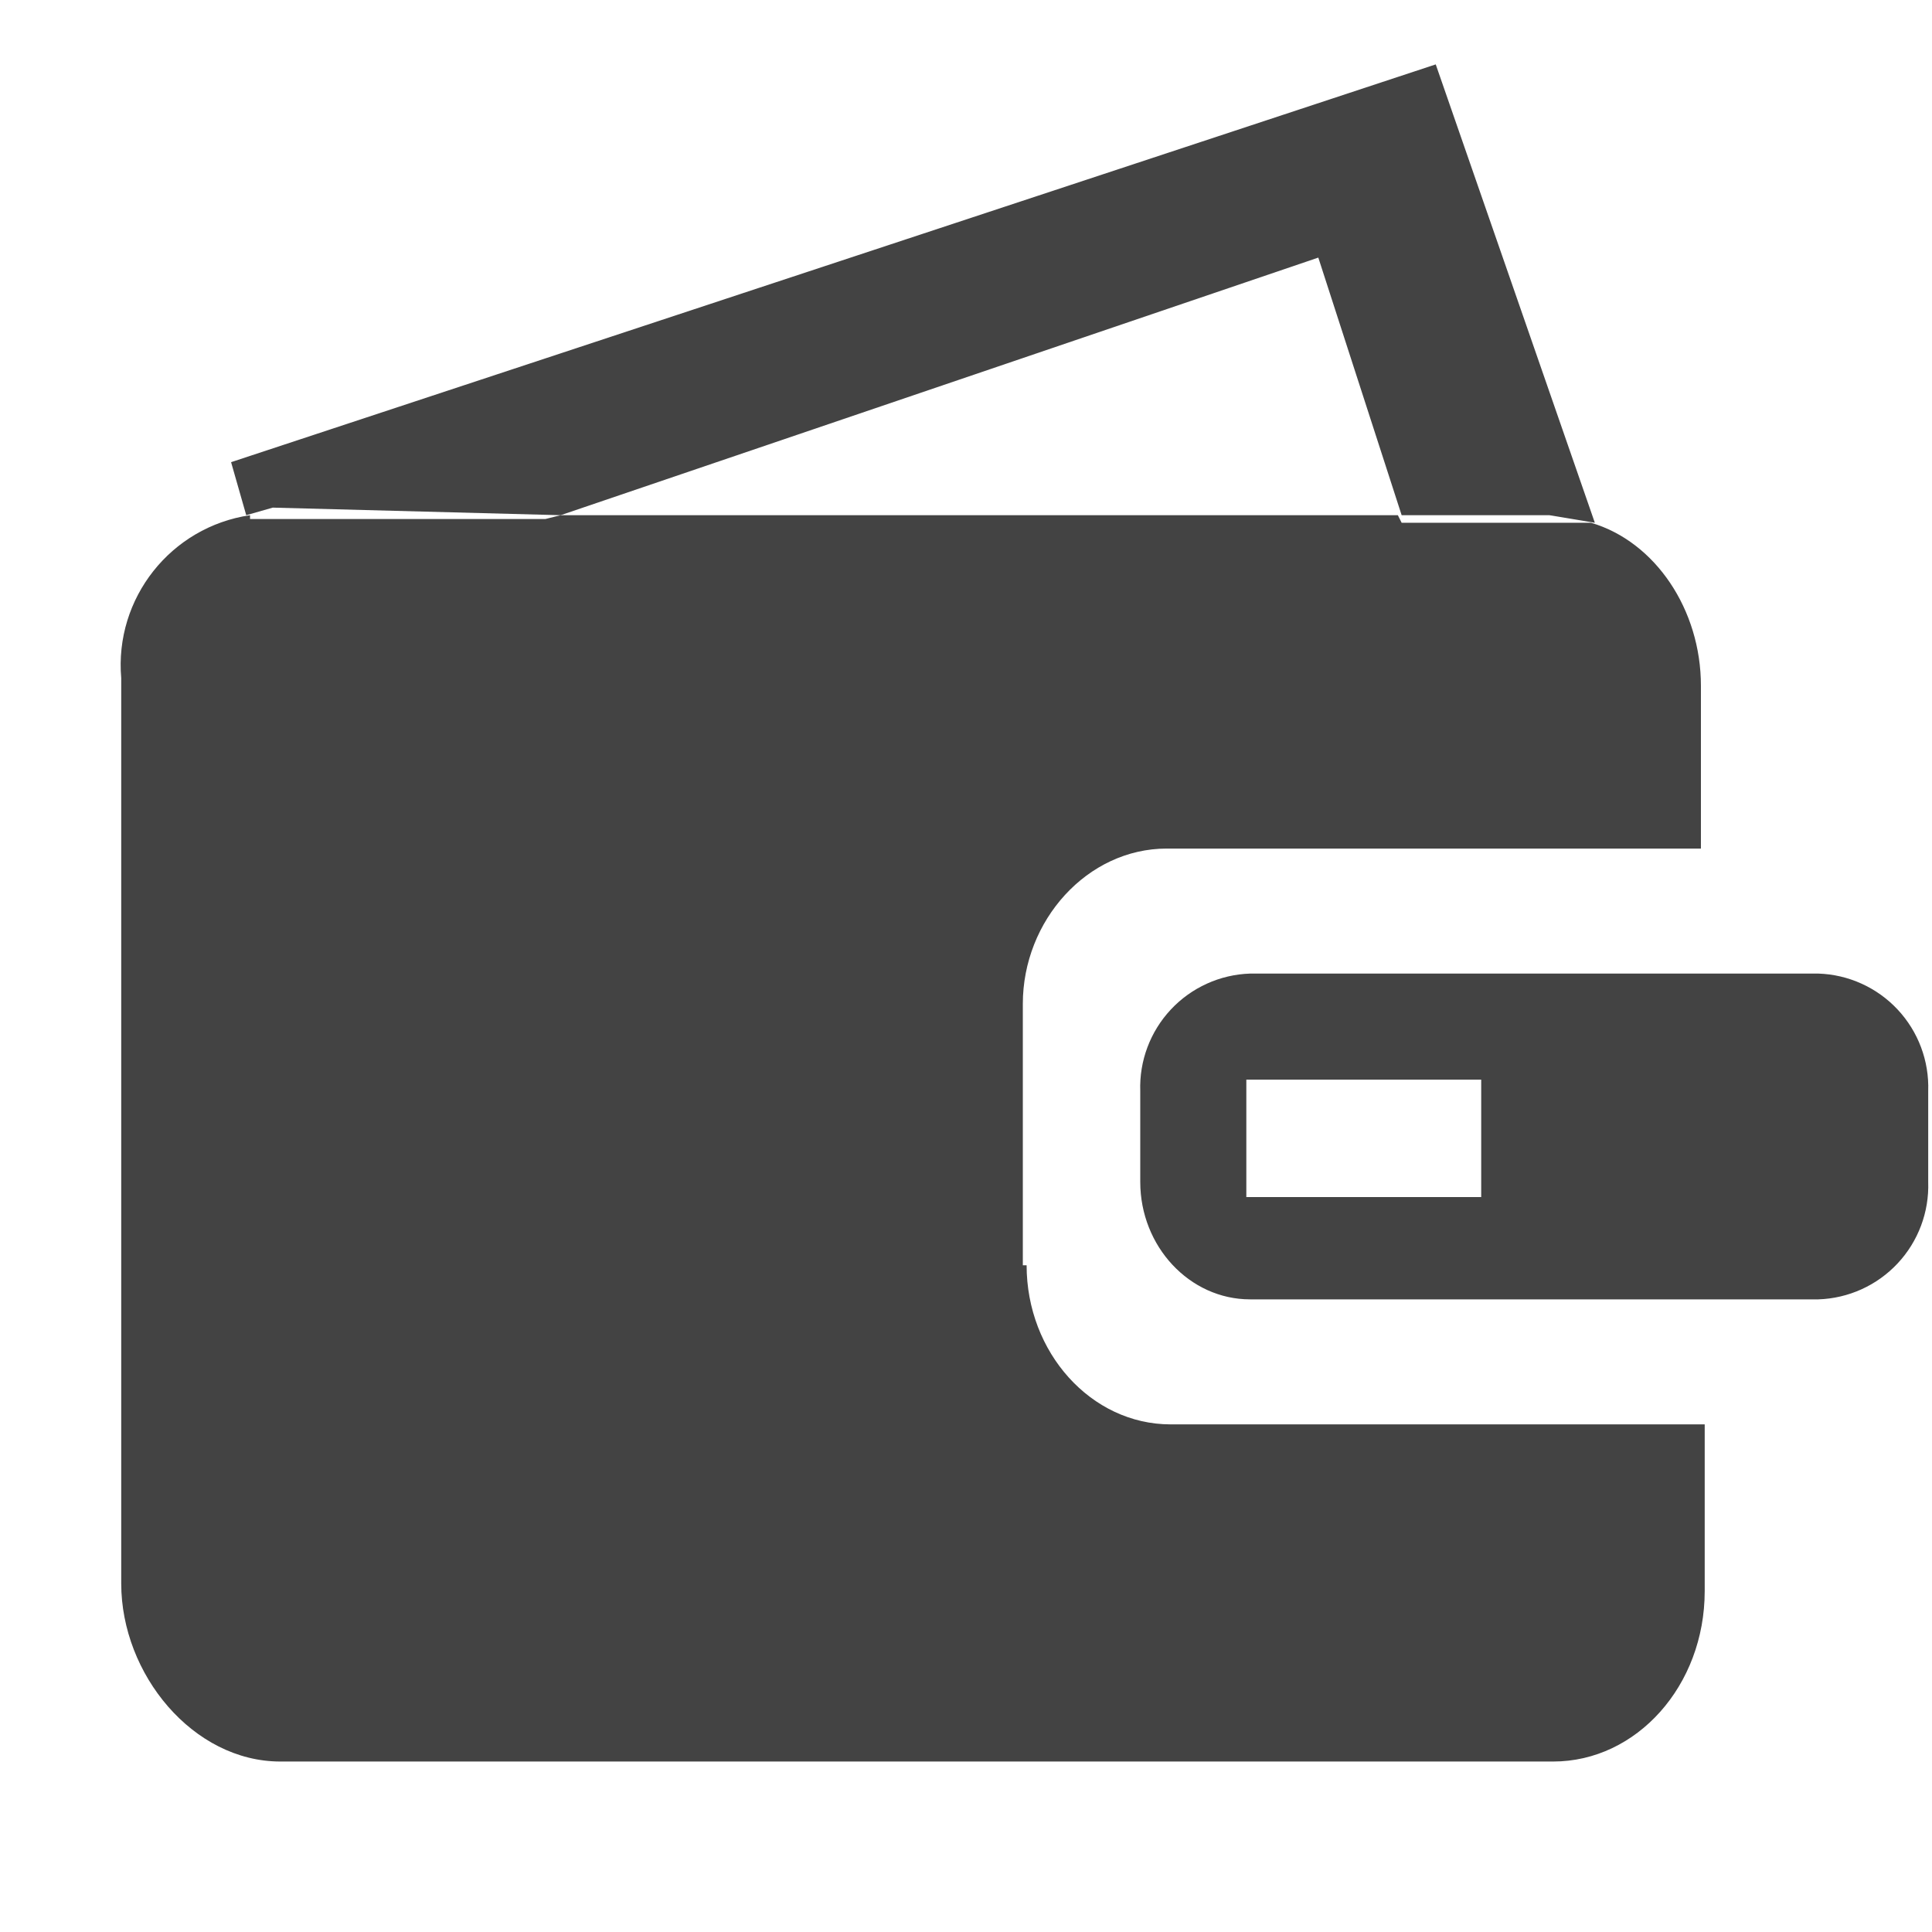
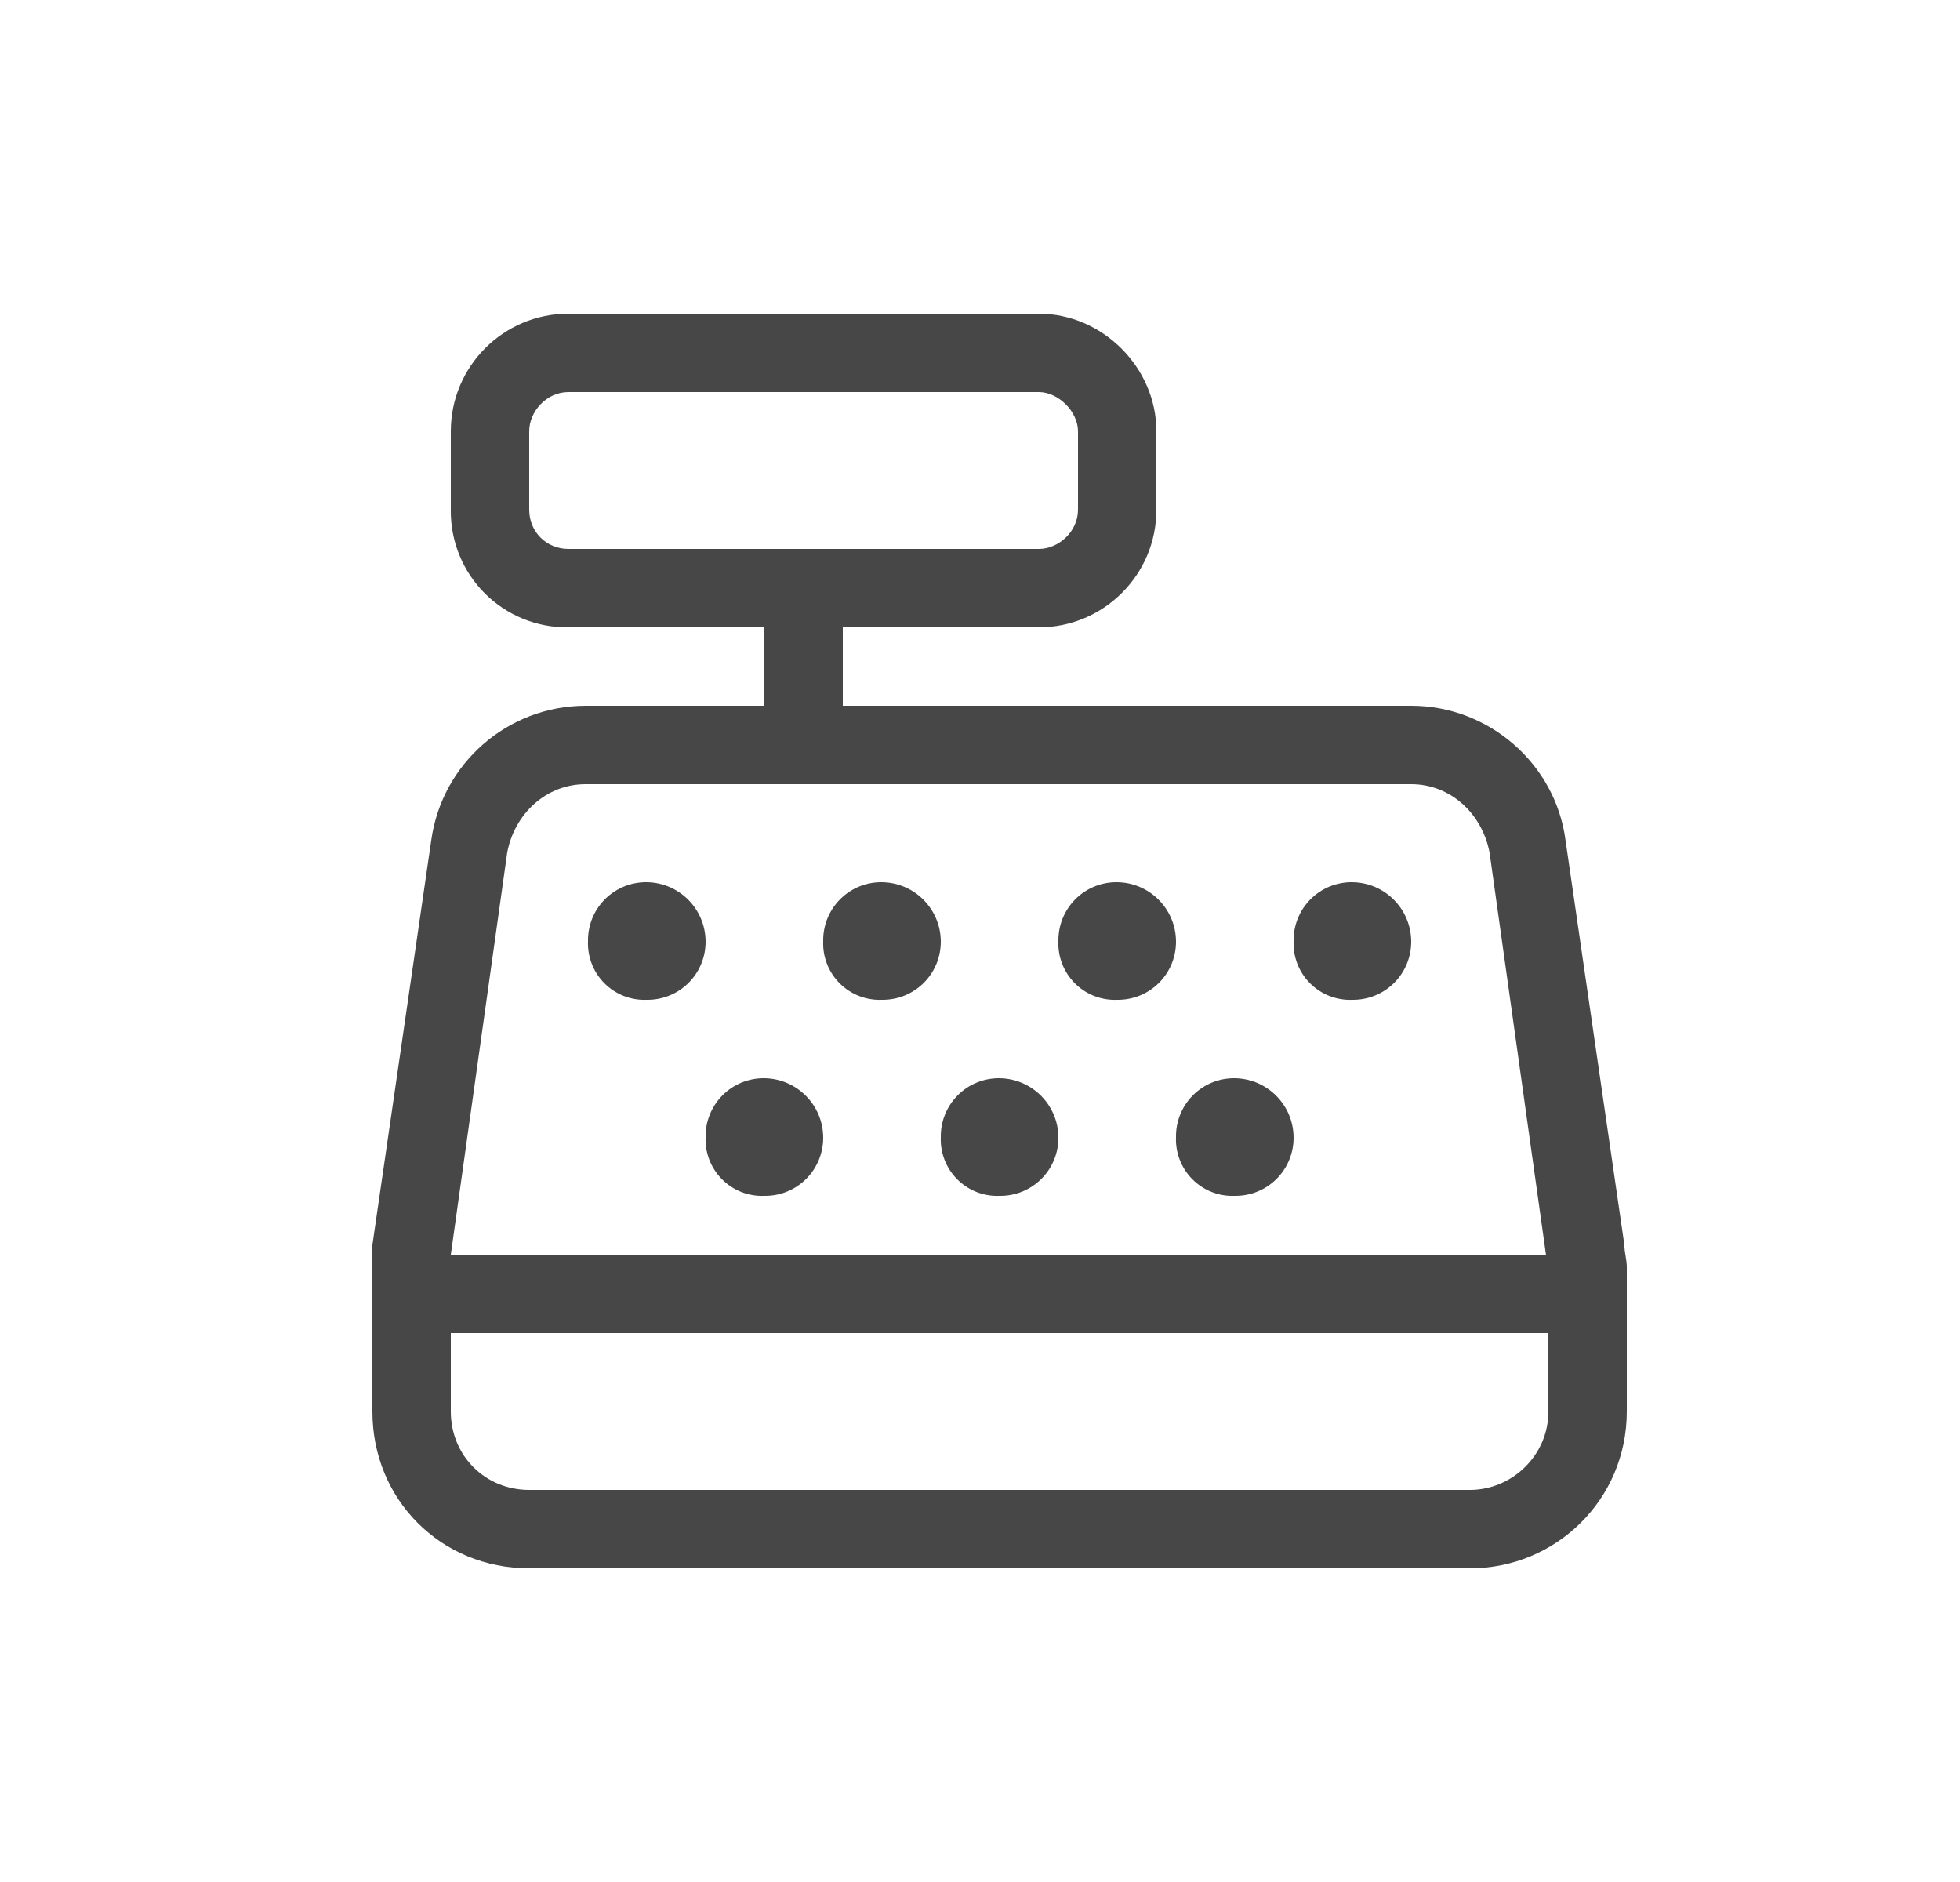
- <svg xmlns="http://www.w3.org/2000/svg" width="24" height="24" viewBox="0 -0.015 0.51 0.51" class="si-glyph si-glyph-wallet">
-   <g fill="#434343" fill-rule="evenodd">
-     <path d="M.27.319V.25C.27.228.287.209.308.209h.141V.166C.449.146.437.128.42.123H.37L.369.121H.148L.144.122H.066V.121a.04.04 0 0 0-.034.043v.239c0 .024.019.047.042.047H.41C.432.45.45.43.45.405V.361H.309C.288.361.271.342.271.319" class="si-glyph-fill" />
-     <path d="M.48.242H.33a.03.03 0 0 0-.029.031v.024c0 .017.013.031.029.031h.15A.03.03 0 0 0 .509.297V.273A.03.03 0 0 0 .48.242M.391.301H.329V.27h.062zM.148.121l.2-.068.022.068h.039l.012.002L.379.002.061.107l.004.014.007-.002z" class="si-glyph-fill" />
-   </g>
+ <svg xmlns="http://www.w3.org/2000/svg" width="25" height="24" viewBox="0 0 25 24" fill="none">
+   <path d="M13.25 5h-6c-.281 0-.5.25-.5.5v1c0 .281.219.5.5.5h6c.25 0 .5-.219.5-.5v-1c0-.25-.25-.5-.5-.5m-6-1h6c.813 0 1.5.688 1.5 1.5v1a1.5 1.5 0 0 1-1.5 1.5h-2.5v1H18c1 0 1.844.75 1.969 1.719l.75 5.156c0 .094.031.188.031.281V18c0 1.125-.906 2-2 2h-12c-1.125 0-2-.875-2-2v-2.125l.75-5.156A1.99 1.99 0 0 1 7.469 9H9.75V8h-2.5a1.48 1.48 0 0 1-1.5-1.5v-1A1.5 1.5 0 0 1 7.25 4m-1.5 14c0 .563.438 1 1 1h12c.531 0 1-.437 1-1v-1h-14zM19 10.875c-.094-.5-.5-.875-1-.875H7.469c-.5 0-.907.375-1 .875L5.75 16h13.969zm-10.75.375A.76.76 0 0 1 9 12a.74.74 0 0 1-.75.75.72.72 0 0 1-.75-.75.74.74 0 0 1 .75-.75m2.25.75a.74.74 0 0 1 .75-.75.76.76 0 0 1 .75.75.74.74 0 0 1-.75.75.72.72 0 0 1-.75-.75m-.75 1.75a.76.76 0 0 1 .75.75.74.74 0 0 1-.75.75.72.72 0 0 1-.75-.75.74.74 0 0 1 .75-.75M13.5 12a.74.74 0 0 1 .75-.75.76.76 0 0 1 .75.75.74.74 0 0 1-.75.75.72.72 0 0 1-.75-.75m-.75 1.75a.76.76 0 0 1 .75.75.74.74 0 0 1-.75.75.72.72 0 0 1-.75-.75.74.74 0 0 1 .75-.75M16.5 12a.74.74 0 0 1 .75-.75.76.76 0 0 1 .75.75.74.74 0 0 1-.75.75.72.72 0 0 1-.75-.75m-.75 1.75a.76.76 0 0 1 .75.75.74.74 0 0 1-.75.75.72.72 0 0 1-.75-.75.74.74 0 0 1 .75-.75" fill="#000" fill-opacity=".72" />
</svg>
